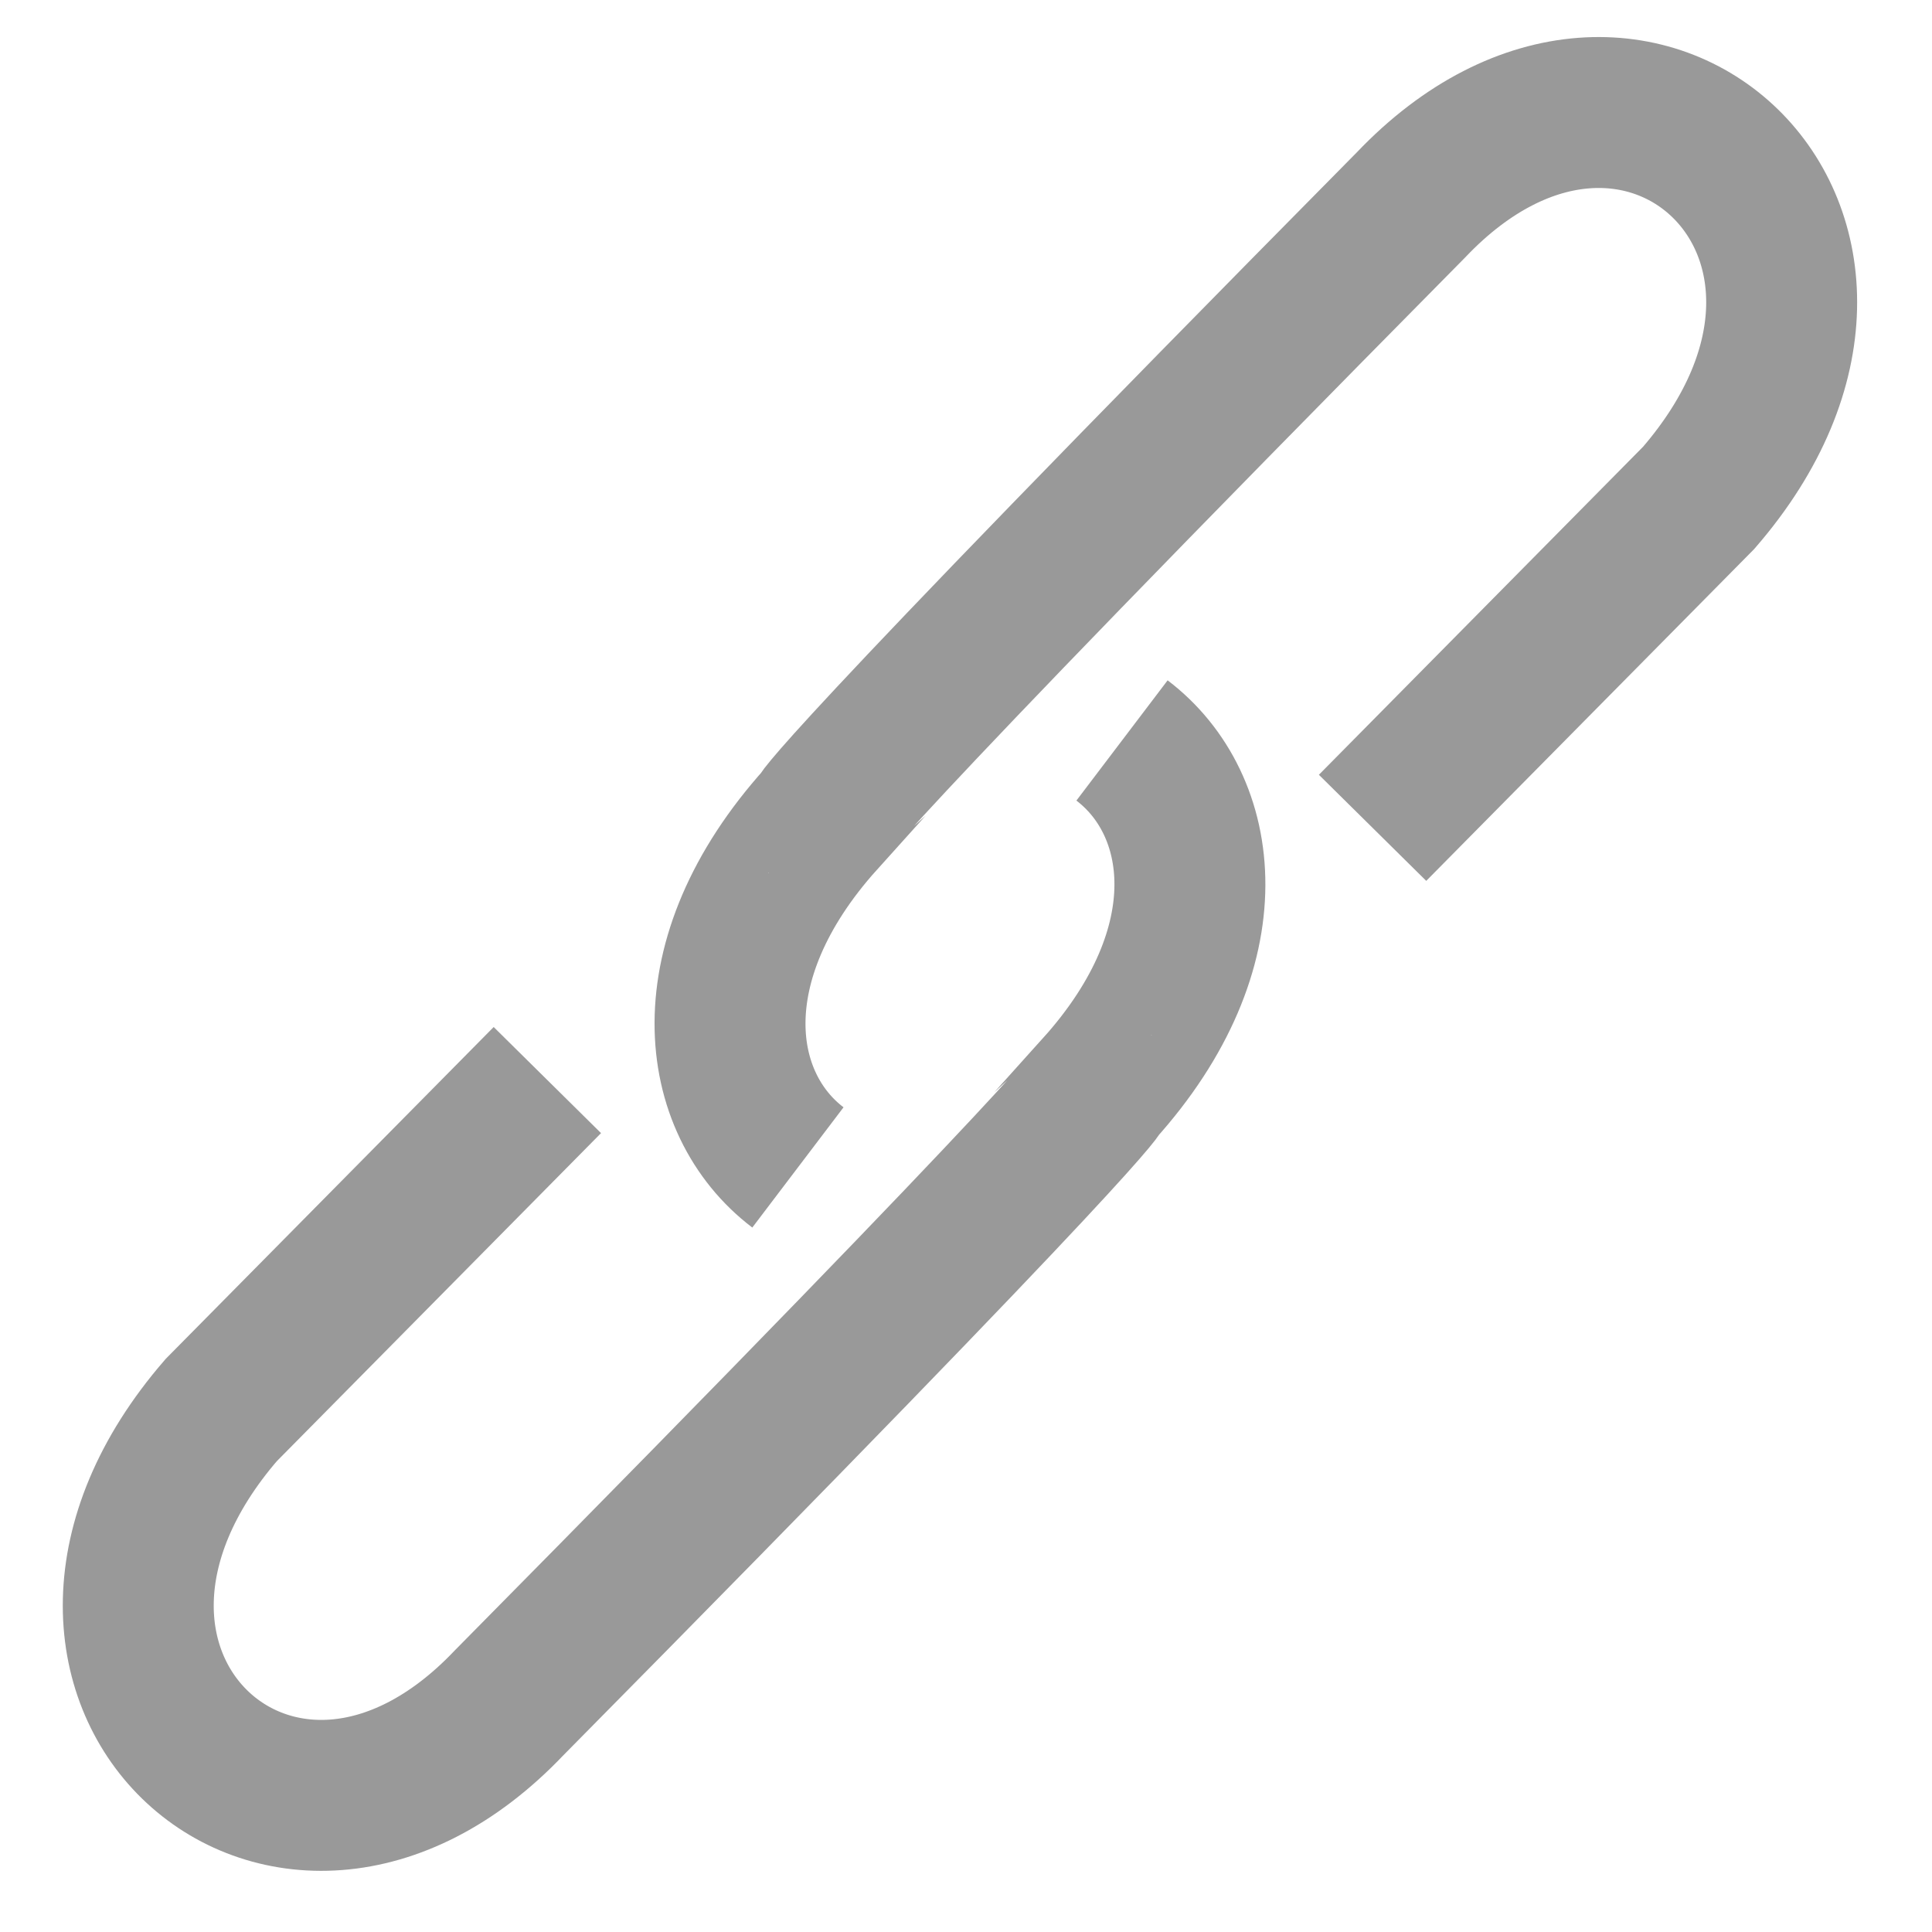
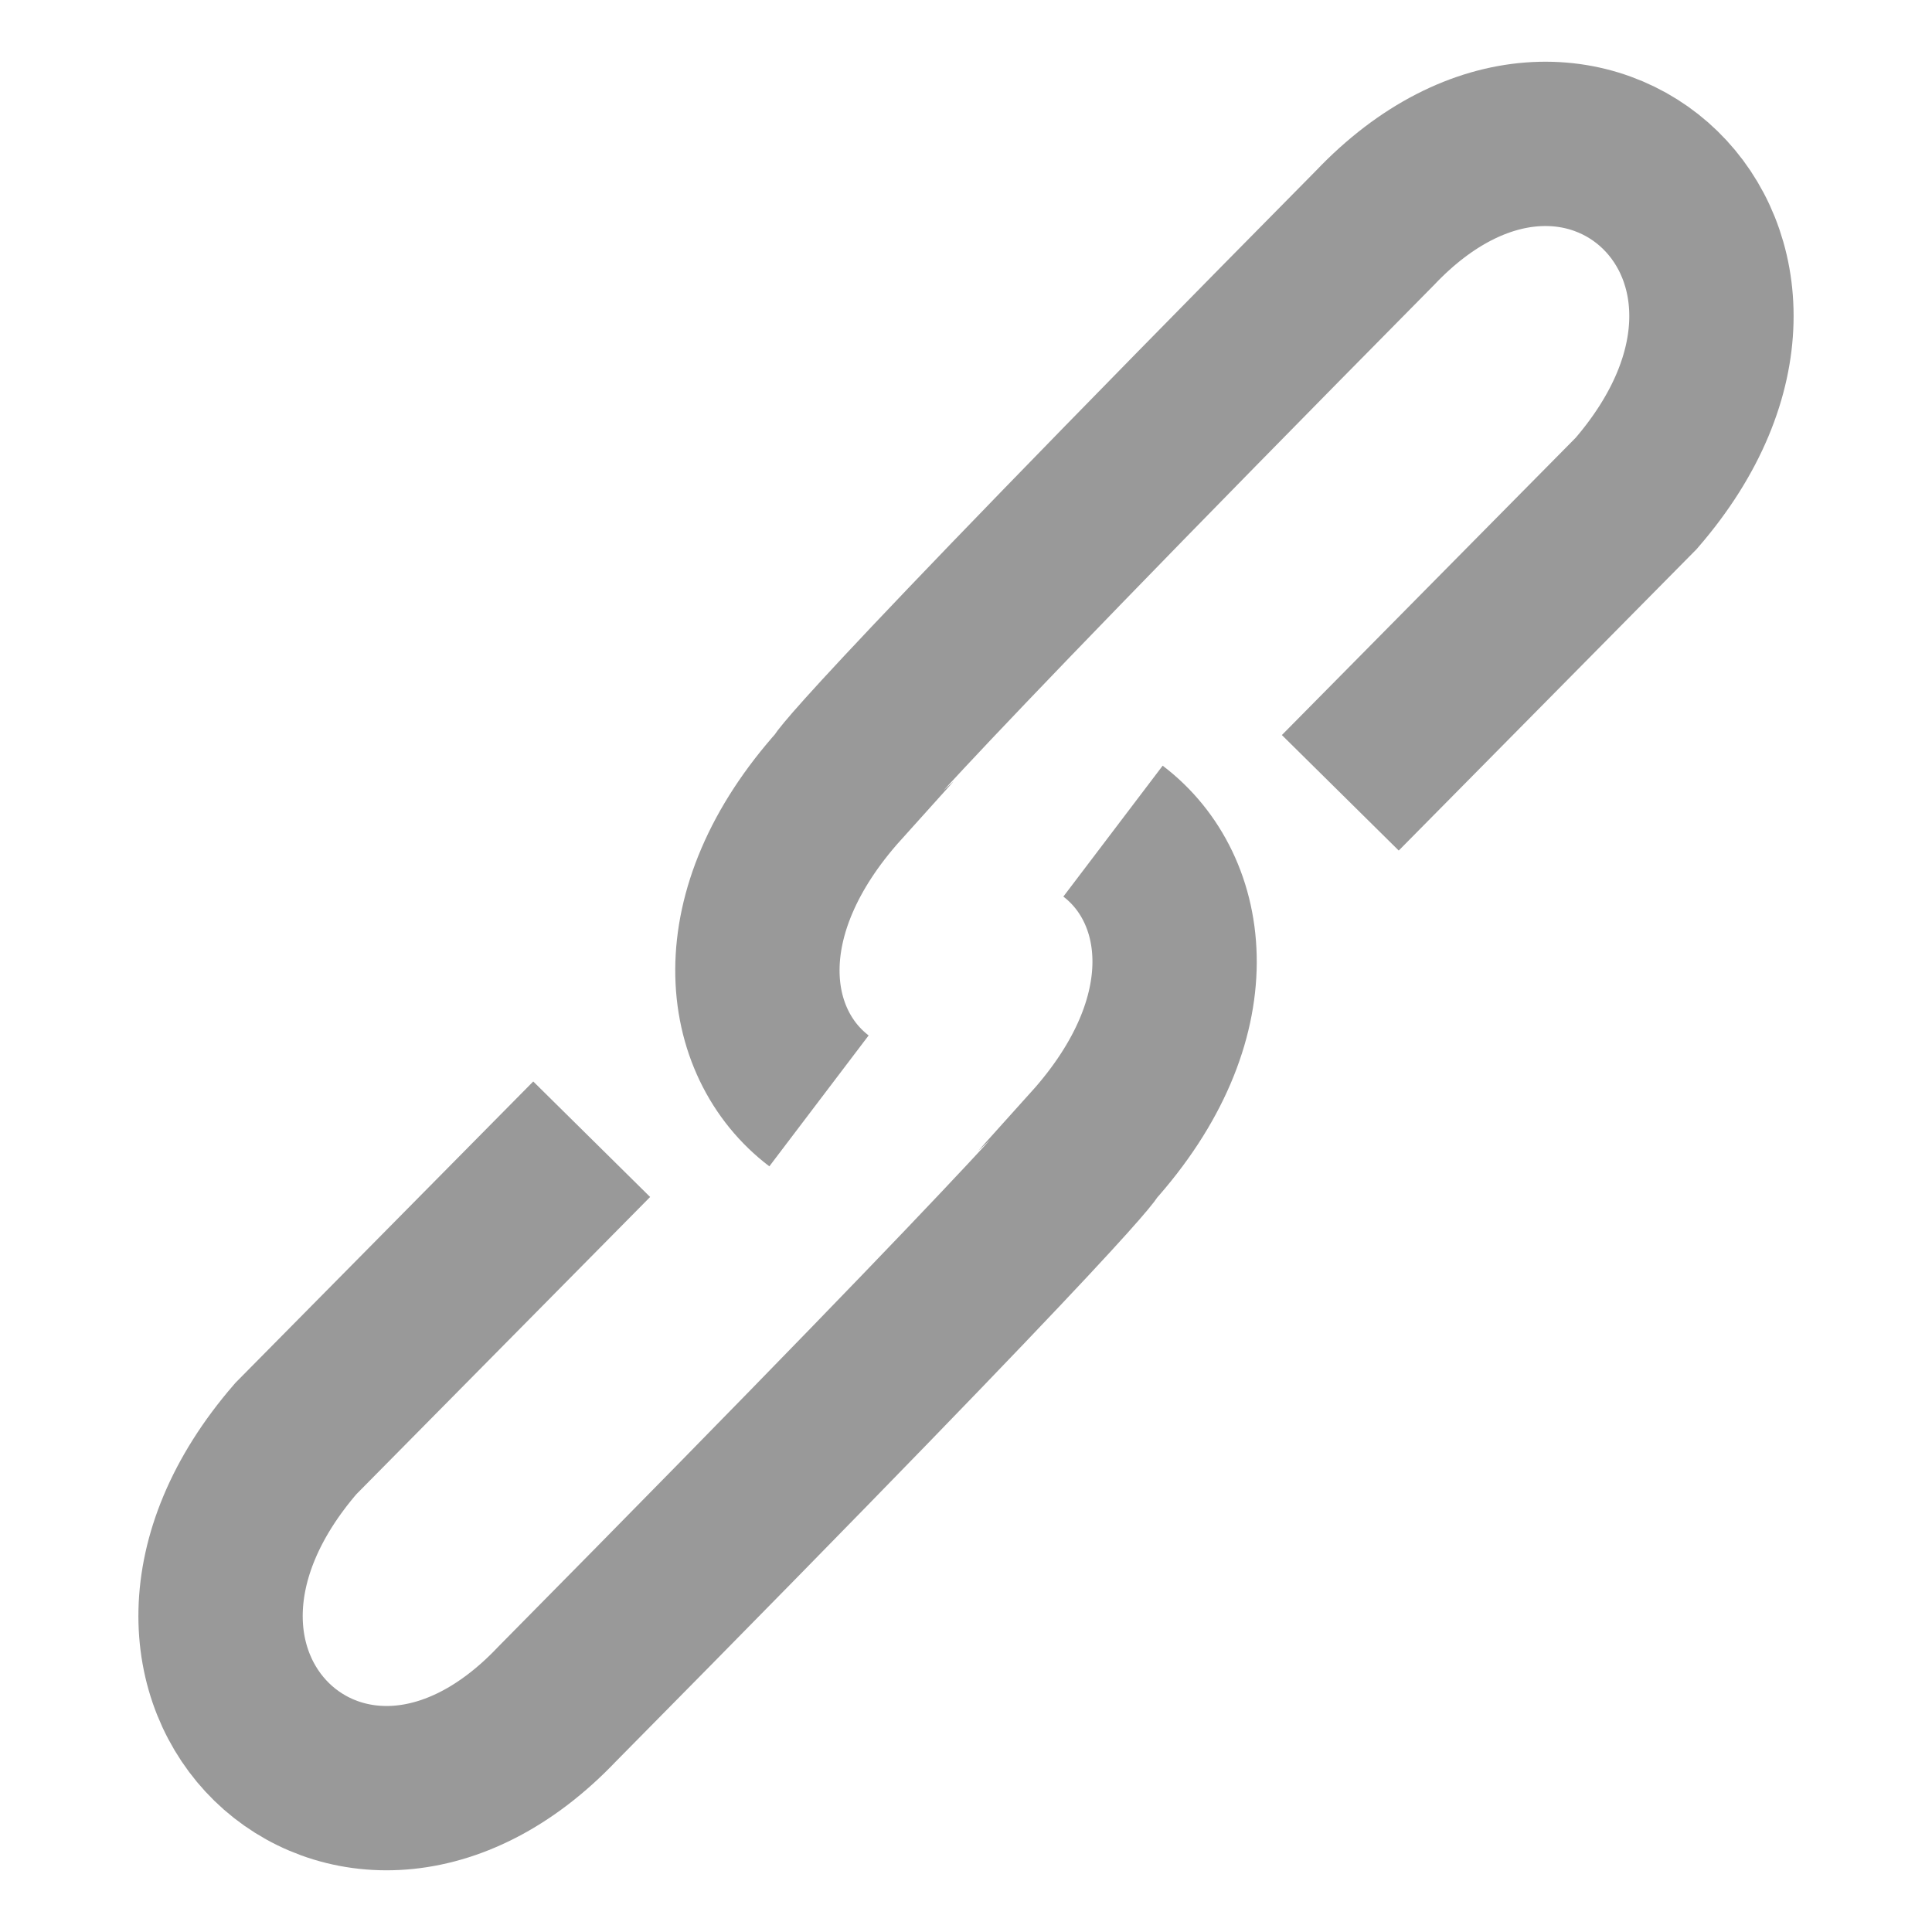
<svg xmlns="http://www.w3.org/2000/svg" width="32px" height="32px" id="svg2985" version="1.1">
  <defs id="defs2987" />
  <g id="layer1">
-     <g id="g3789" transform="translate(0.4300231,-0.07265659)" style="opacity:0.4">
-       <path id="path3017" d="m 8.636,17.962 -5.402,5.466 c -3.767,4.354 1.008,8.802 4.766,4.851 l 0,0 0,0 c 9.912,-10.028 9.769,-10.169 9.769,-10.169 2.124,-2.359 1.773,-4.72 0.385,-5.773" style="fill:none;stroke:#000000;stroke-width:2.5;stroke-linecap:butt;stroke-linejoin:miter;stroke-miterlimit:4;stroke-opacity:1;stroke-dasharray:none" />
-       <path style="fill:none;stroke:#000000;stroke-width:2.5;stroke-linecap:butt;stroke-linejoin:miter;stroke-miterlimit:4;stroke-opacity:1;stroke-dasharray:none" d="M 22.304,13.784 27.706,8.318 C 31.473,3.964 26.698,-0.484 22.94,3.467 l 0,0 0,0 c -9.912,10.028 -9.769,10.169 -9.769,10.169 -2.124,2.359 -1.773,4.72 -0.385,5.773" id="path3019" />
+     <g id="g3789" transform="matrix(0.907191,0,0,0.907191,1.965776,0.6264801)" style="opacity:0.4">
+       <path id="path3017" d="m 8.636,20.109 -5.402,5.466 c -3.767,4.354 1.008,8.802 4.766,4.851 l 0,0 0,0 c 9.912,-10.028 9.769,-10.169 9.769,-10.169 2.124,-2.359 1.773,-4.72 0.385,-5.773" style="fill:none;stroke:#000000;stroke-width:3;stroke-linecap:butt;stroke-linejoin:miter;stroke-miterlimit:4;stroke-opacity:1;stroke-dasharray:none" />
+       <path style="fill:none;stroke:#000000;stroke-width:3;stroke-linecap:butt;stroke-linejoin:miter;stroke-miterlimit:4;stroke-opacity:1;stroke-dasharray:none" d="M 22.304,13.784 27.706,8.318 C 31.473,3.964 26.698,-0.484 22.94,3.467 l 0,0 0,0 c -9.912,10.028 -9.769,10.169 -9.769,10.169 -2.124,2.359 -1.773,4.72 -0.385,5.773" id="path3019" />
    </g>
  </g>
</svg>
